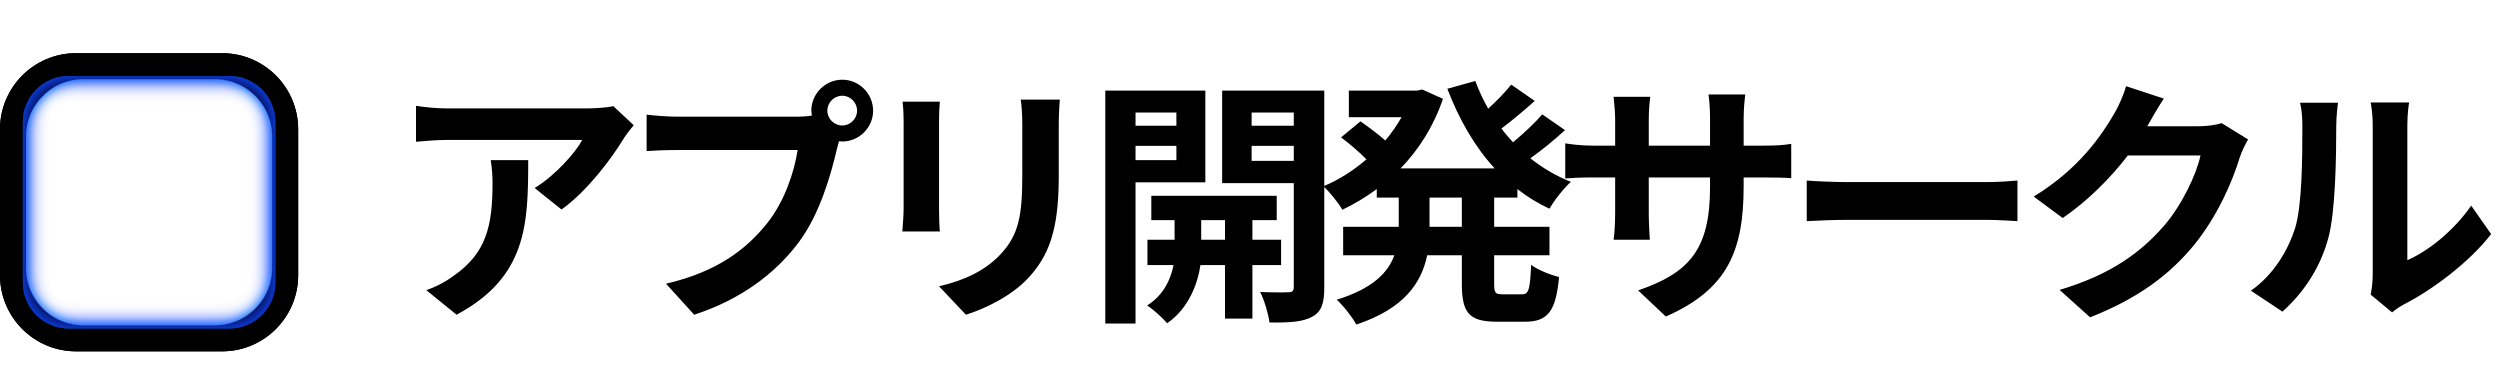
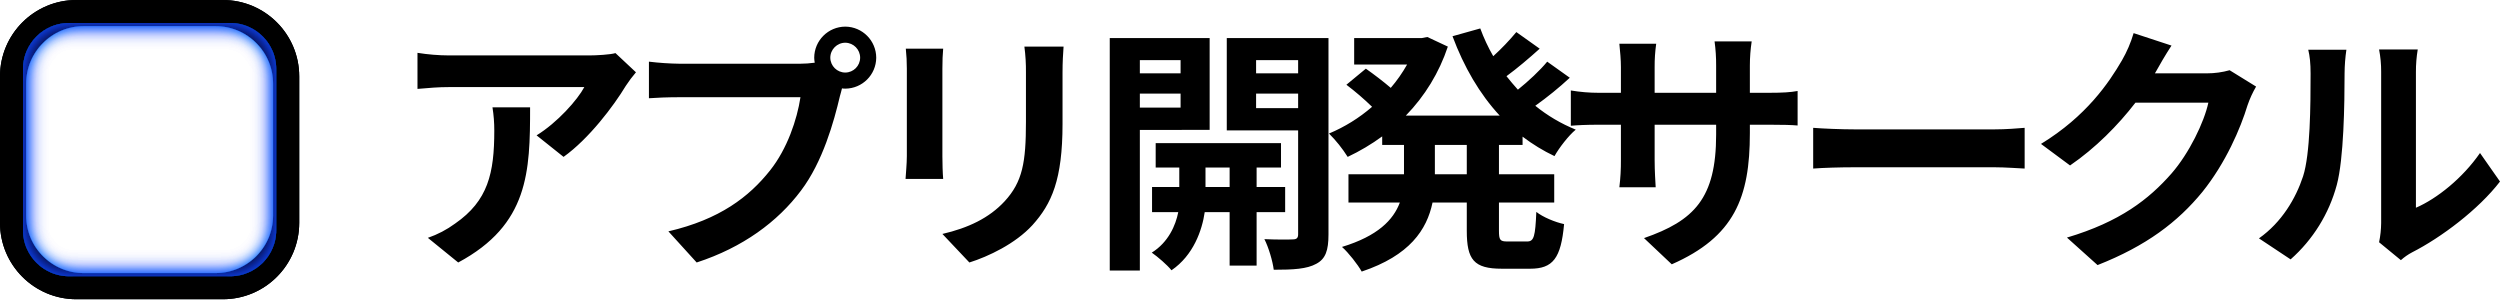
- <svg xmlns="http://www.w3.org/2000/svg" width="2398" height="359" viewBox="0 0 2398 359">
+ <svg xmlns="http://www.w3.org/2000/svg" width="2389.472" height="286" viewBox="0 0 2389.472 286">
  <defs>
    <clipPath id="clip-path">
      <rect id="長方形_2" data-name="長方形 2" width="286" height="286" rx="73" transform="translate(113 397)" fill="none" stroke="red" stroke-width="40" />
    </clipPath>
-     <filter id="長方形_1" x="-10" y="41" width="306" height="306" filterUnits="userSpaceOnUse">
+     <filter id="長方形_1" x="-10" y="-10" width="306" height="306" filterUnits="userSpaceOnUse">
      <feOffset input="SourceAlpha" />
      <feGaussianBlur stdDeviation="5" result="blur" />
      <feFlood flood-color="#00a2ff" />
      <feComposite operator="in" in2="blur" />
      <feComposite in="SourceGraphic" />
    </filter>
-     <filter id="長方形_3" x="-38" y="13" width="362" height="362" filterUnits="userSpaceOnUse">
+     <filter id="長方形_3" x="-38" y="-38" width="362" height="362" filterUnits="userSpaceOnUse">
      <feOffset input="SourceAlpha" />
      <feGaussianBlur stdDeviation="10" result="blur-2" />
      <feFlood flood-color="#2c00ff" />
      <feComposite operator="in" in2="blur-2" />
      <feComposite in="SourceGraphic" />
    </filter>
-     <filter id="長方形_4" x="-38" y="13" width="362" height="362" filterUnits="userSpaceOnUse">
+     <filter id="長方形_4" x="-38" y="-38" width="362" height="362" filterUnits="userSpaceOnUse">
      <feOffset input="SourceAlpha" />
      <feGaussianBlur stdDeviation="10" result="blur-3" />
      <feFlood flood-color="#06f" />
      <feComposite operator="in" in2="blur-3" />
      <feComposite in="SourceGraphic" />
    </filter>
  </defs>
-   <g id="グループ_2" data-name="グループ 2" transform="translate(-113 -346)">
+   <g id="namelogo_black" transform="translate(-113 -397)">
    <g id="マスクグループ_33" data-name="マスクグループ 33" clip-path="url(#clip-path)">
      <g id="グループ_1" data-name="グループ 1" transform="translate(-293 71)">
-         <g transform="matrix(1, 0, 0, 1, 406, 275)" filter="url(#長方形_1)">
-           <g id="長方形_1-2" data-name="長方形 1" transform="translate(5 56)" fill="none" stroke="#000" stroke-width="20">
+         <g transform="matrix(1, 0, 0, 1, 406, 326)" filter="url(#長方形_1)">
+           <g id="長方形_1-2" data-name="長方形 1" transform="translate(5 5)" fill="none" stroke="#000" stroke-width="20">
            <rect width="276" height="276" rx="75" stroke="none" />
            <rect x="10" y="10" width="256" height="256" rx="65" fill="none" />
          </g>
        </g>
-         <g transform="matrix(1, 0, 0, 1, 406, 275)" filter="url(#長方形_3)">
-           <g id="長方形_3-2" data-name="長方形 3" transform="translate(-8 43)" fill="none" stroke="#000" stroke-width="30">
+         <g transform="matrix(1, 0, 0, 1, 406, 326)" filter="url(#長方形_3)">
+           <g id="長方形_3-2" data-name="長方形 3" transform="translate(-8 -8)" fill="none" stroke="#000" stroke-width="30">
            <rect width="302" height="302" rx="74" stroke="none" />
            <rect x="15" y="15" width="272" height="272" rx="59" fill="none" />
          </g>
        </g>
-         <g transform="matrix(1, 0, 0, 1, 406, 275)" filter="url(#長方形_4)">
-           <g id="長方形_4-2" data-name="長方形 4" transform="translate(-8 43)" fill="none" stroke="#000" stroke-width="30">
+         <g transform="matrix(1, 0, 0, 1, 406, 326)" filter="url(#長方形_4)">
+           <g id="長方形_4-2" data-name="長方形 4" transform="translate(-8 -8)" fill="none" stroke="#000" stroke-width="30">
            <rect width="302" height="302" rx="74" stroke="none" />
            <rect x="15" y="15" width="272" height="272" rx="59" fill="none" />
          </g>
        </g>
      </g>
    </g>
-     <text id="アプリ開発サークル" transform="translate(484 634)" font-size="248" font-family="NotoSansCJKjp-Bold, Noto Sans CJK JP" font-weight="700" letter-spacing="-0.1em">
-       <tspan x="0" y="0">アプリ開発サークル</tspan>
-     </text>
+     <path id="パス_303" data-name="パス 303" d="M236.84-167.9l-19.592-18.352c-4.712,1.488-18.352,2.232-25.3,2.232H58.28a196.61,196.61,0,0,1-30.256-2.48v34.472c11.656-.992,19.84-1.736,30.256-1.736H187.488c-6.448,12.152-25.792,33.976-45.632,46.128l25.792,20.584c24.3-17.36,47.864-48.608,59.52-67.952A124.866,124.866,0,0,1,236.84-167.9Zm-101.184,33.48H99.7a137.482,137.482,0,0,1,1.736,22.32c0,40.672-5.952,66.96-37.448,88.784a97.993,97.993,0,0,1-26.04,13.64L66.96,13.888C134.416-22.32,135.656-72.912,135.656-134.416Zm286.936-47.368a14.394,14.394,0,0,1,14.384-14.384,14.344,14.344,0,0,1,14.136,14.384,14.291,14.291,0,0,1-14.136,14.136A14.344,14.344,0,0,1,422.592-181.784Zm-15.376,0a27.467,27.467,0,0,0,.5,4.712,107.006,107.006,0,0,1-14.136.992H278.752a276.133,276.133,0,0,1-29.512-1.984V-143.1c6.2-.5,18.1-.992,29.512-.992h115.32c-3.224,21.328-12.648,49.352-29.016,69.936-20.088,25.3-48.112,46.872-97.216,58.28l27.032,29.76c44.144-14.384,77.376-38.936,99.7-68.7,20.832-27.528,31.5-65.968,37.2-90.272.744-2.232,1.24-4.712,1.984-7.44a14.141,14.141,0,0,0,3.224.248,29.744,29.744,0,0,0,29.512-29.512,29.8,29.8,0,0,0-29.512-29.76A29.848,29.848,0,0,0,407.216-181.784Zm238.328-10.664H608.1a174.95,174.95,0,0,1,1.488,24.8v47.12c0,38.688-3.224,57.288-20.336,75.888-14.88,16.12-34.968,25.544-59.52,31.248l25.792,27.28c18.1-5.7,43.9-17.856,60.264-35.712,18.352-20.336,28.768-43.4,28.768-96.72v-49.1C644.552-177.568,645.048-185.5,645.544-192.448Zm-115.072,1.984H494.76a176.092,176.092,0,0,1,.992,19.1v83.576c0,7.44-.992,17.112-1.24,21.824h35.96c-.5-5.7-.744-15.376-.744-21.576v-83.824C529.728-179.3,529.976-184.76,530.472-190.464Zm226.92,10.912V-166.9H718.456v-12.648Zm-38.936,45.384V-147.56h38.936v13.392Zm66.712,21.328v-87.792h-95.48V21.576h28.768V-112.84ZM781.2-58.28v-18.6h23.064v18.6Zm76.136,24.056V-58.28h-27.28v-18.6h23.312v-23.312H733.584V-76.88h22.568v18.6h-26.04v24.056H755.16c-2.48,12.648-9.424,28.768-25.3,38.688,5.7,3.968,14.632,11.656,18.848,16.864,21.08-14.384,29.264-38.44,31.744-55.552h23.808V16.864h25.792V-34.224ZM829.56-133.672V-147.56h40.176v13.888Zm40.176-45.88V-166.9H829.56v-12.648Zm29.016-21.08H801.536v88.288h68.2v99.2c0,3.472-1.24,4.96-5.208,4.96-3.72.248-15.872.248-27.032-.248,3.968,7.688,7.936,21.08,8.928,29.264,18.848,0,31.744-.744,40.672-5.7,8.928-4.712,11.656-12.9,11.656-28.024Zm132.184,130.2h-30.5V-98.456h30.5Zm53.32-28.024v-7.936a172.816,172.816,0,0,0,30.5,18.6c4.464-7.936,13.392-19.592,20.336-25.3a151.469,151.469,0,0,1-38.688-22.816,331.555,331.555,0,0,0,32.984-26.784l-21.576-15.376c-6.944,8.432-17.856,18.6-28.024,26.784-3.72-4.216-7.44-8.432-10.912-12.9,10.168-7.44,21.576-17.112,31.744-26.288l-22.32-15.872a234.18,234.18,0,0,1-22.072,23.064,172.265,172.265,0,0,1-12.4-26.536l-26.536,7.44c10.912,29.264,25.792,55.056,45.136,75.888H972.656a172.493,172.493,0,0,0,40.176-65.968l-19.592-9.176-5.208.992H923.3v25.3H973.9a138.726,138.726,0,0,1-15.624,22.32c-6.944-5.952-16.368-13.144-23.808-18.352l-18.6,15.376a264.691,264.691,0,0,1,24.552,21.08,153.44,153.44,0,0,1-41.168,25.544A128.246,128.246,0,0,1,917.1-87.048a202.709,202.709,0,0,0,32.984-19.592v8.184H970.92v28.024H917.848V-43.4h49.1c-6.2,16.616-21.08,31.992-55.3,42.408,6.2,5.456,15.128,16.864,18.848,23.56C976.376,7.192,992.744-17.36,998.2-43.4h32.736v27.032c0,27.528,6.7,36.208,33.48,36.208h27.032c21.824,0,29.512-9.92,32.488-42.656-8.432-1.736-20.336-6.7-26.536-11.656-.992,23.312-2.232,28.272-8.68,28.272h-19.1c-6.944,0-7.936-1.488-7.936-10.416V-43.4h52.824V-70.432h-52.824V-98.456Zm217.248-11.16V-117.8h18.352c13.144,0,21.824.248,27.28.744V-150.04c-6.7,1.24-14.136,1.736-27.28,1.736H1301.5v-26.04a156.241,156.241,0,0,1,1.736-23.064h-35.464a163.655,163.655,0,0,1,1.488,23.064v26.04h-58.776v-24.552a151.586,151.586,0,0,1,1.488-22.32H1176.76c.744,7.44,1.488,15.128,1.488,22.32V-148.3h-21.08a161.09,161.09,0,0,1-26.784-2.232v33.728c5.456-.5,14.384-.992,26.784-.992h21.08v33.728a200.56,200.56,0,0,1-1.488,26.04h34.72c-.248-4.96-.992-15.128-.992-26.04V-117.8h58.776v9.424c0,61.008-21.08,82.336-68.944,98.952l26.536,25.048C1286.624-10.664,1301.5-48.112,1301.5-109.616Zm60.512-5.208v38.936c9.176-.744,25.792-1.24,39.928-1.24H1535.12c10.416,0,23.064.992,29.016,1.24v-38.936c-6.448.5-17.36,1.488-29.016,1.488H1401.944C1389.048-113.336,1370.944-114.08,1362.016-114.824ZM1704.5-193.44l-36.208-11.9a119.306,119.306,0,0,1-11.16,26.04c-12.4,21.328-33.976,53.32-77.376,79.856l27.776,20.584c24.3-16.616,45.88-38.44,62.5-60.016h69.688c-3.968,18.6-18.352,48.36-35.216,67.7-21.576,24.552-49.1,46.128-99.944,61.256l29.264,26.288c46.624-18.352,76.632-41.168,100.192-69.936,22.32-27.776,36.456-60.76,43.152-82.832a99.284,99.284,0,0,1,8.184-17.856l-25.3-15.624a79.522,79.522,0,0,1-21.576,2.976h-49.848c.248-.5.5-.744.744-1.24C1692.352-173.6,1698.8-184.76,1704.5-193.44ZM1902.9-5.456l20.832,17.112a52.986,52.986,0,0,1,10.664-7.44c27.776-14.136,63.488-40.92,84.072-67.7l-19.1-27.28c-16.616,24.056-41.168,43.648-61.256,52.328v-129.7a125.922,125.922,0,0,1,1.736-21.576H1902.9a109.951,109.951,0,0,1,1.984,21.328V-23.808A94.375,94.375,0,0,1,1902.9-5.456ZM1788.08-9.176l30.256,20.088a145.409,145.409,0,0,0,44.144-71.176c6.7-25.048,7.44-77.376,7.44-106.64a163.364,163.364,0,0,1,1.736-22.568H1835.2c1.488,6.2,2.232,12.9,2.232,22.816,0,30.008-.248,76.88-7.192,98.208C1823.3-47.368,1809.9-24.552,1788.08-9.176Z" transform="translate(484 634)" />
  </g>
</svg>
